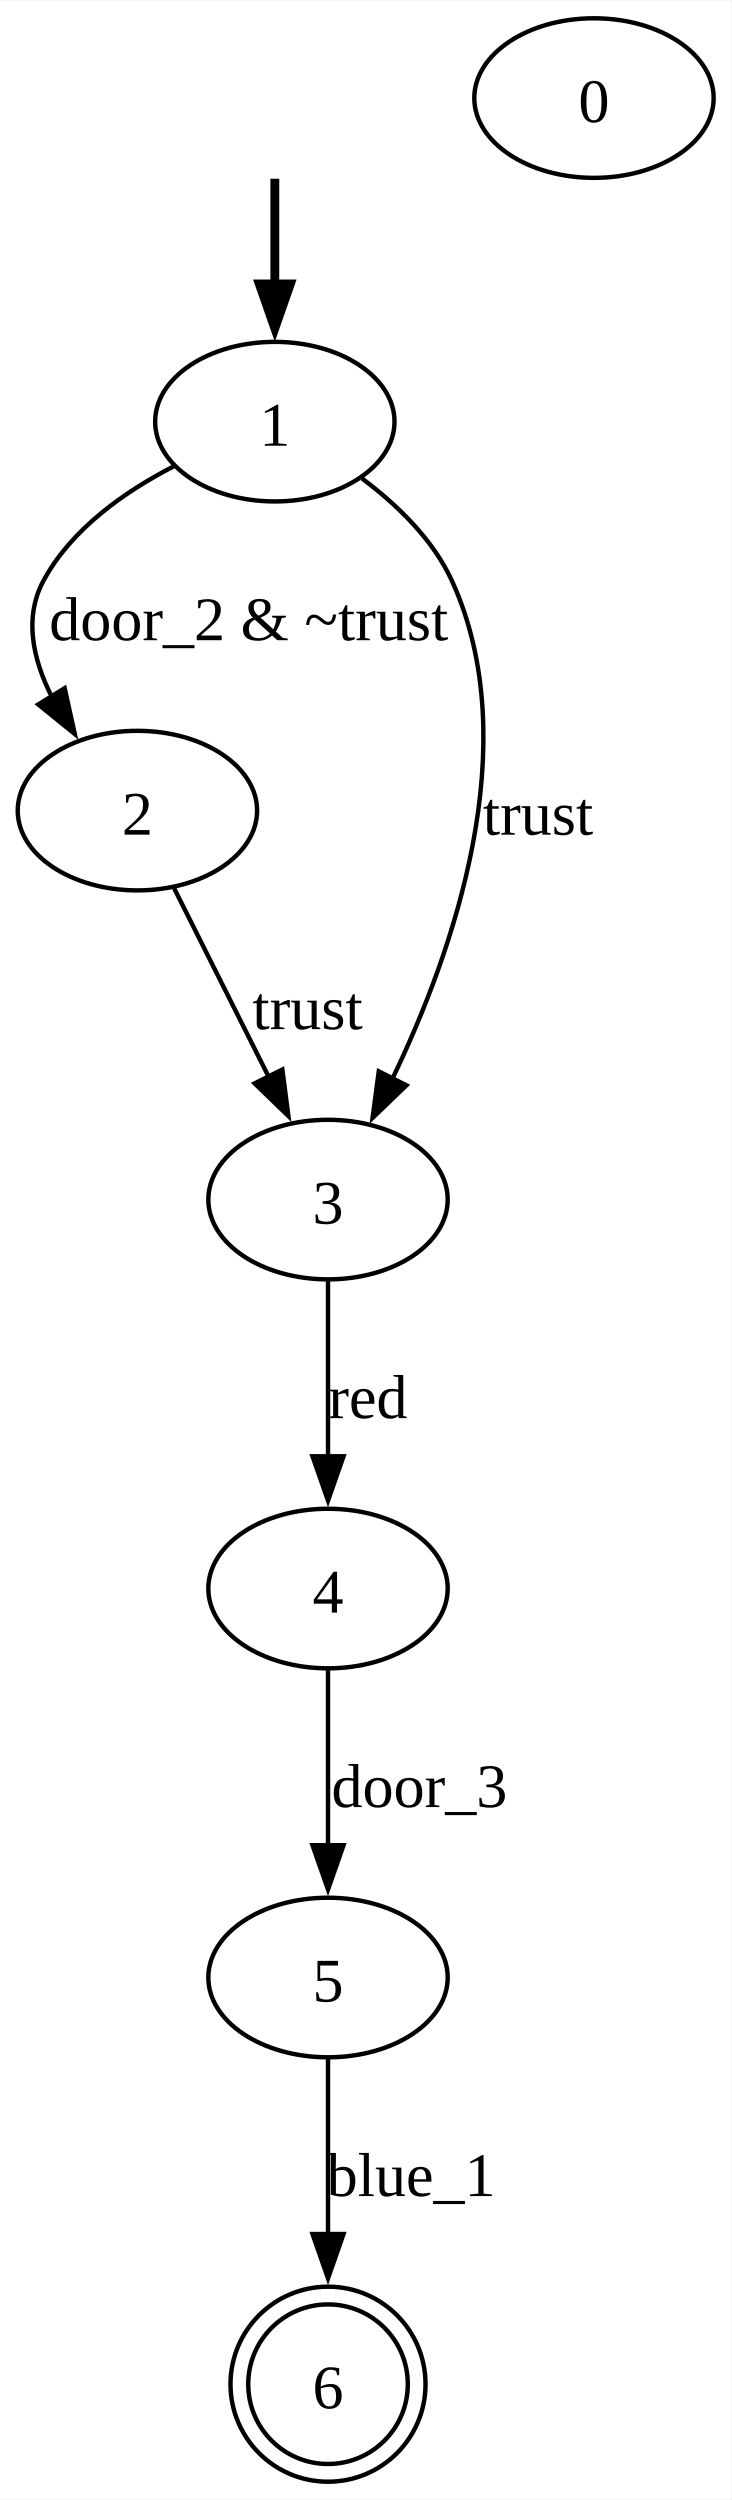
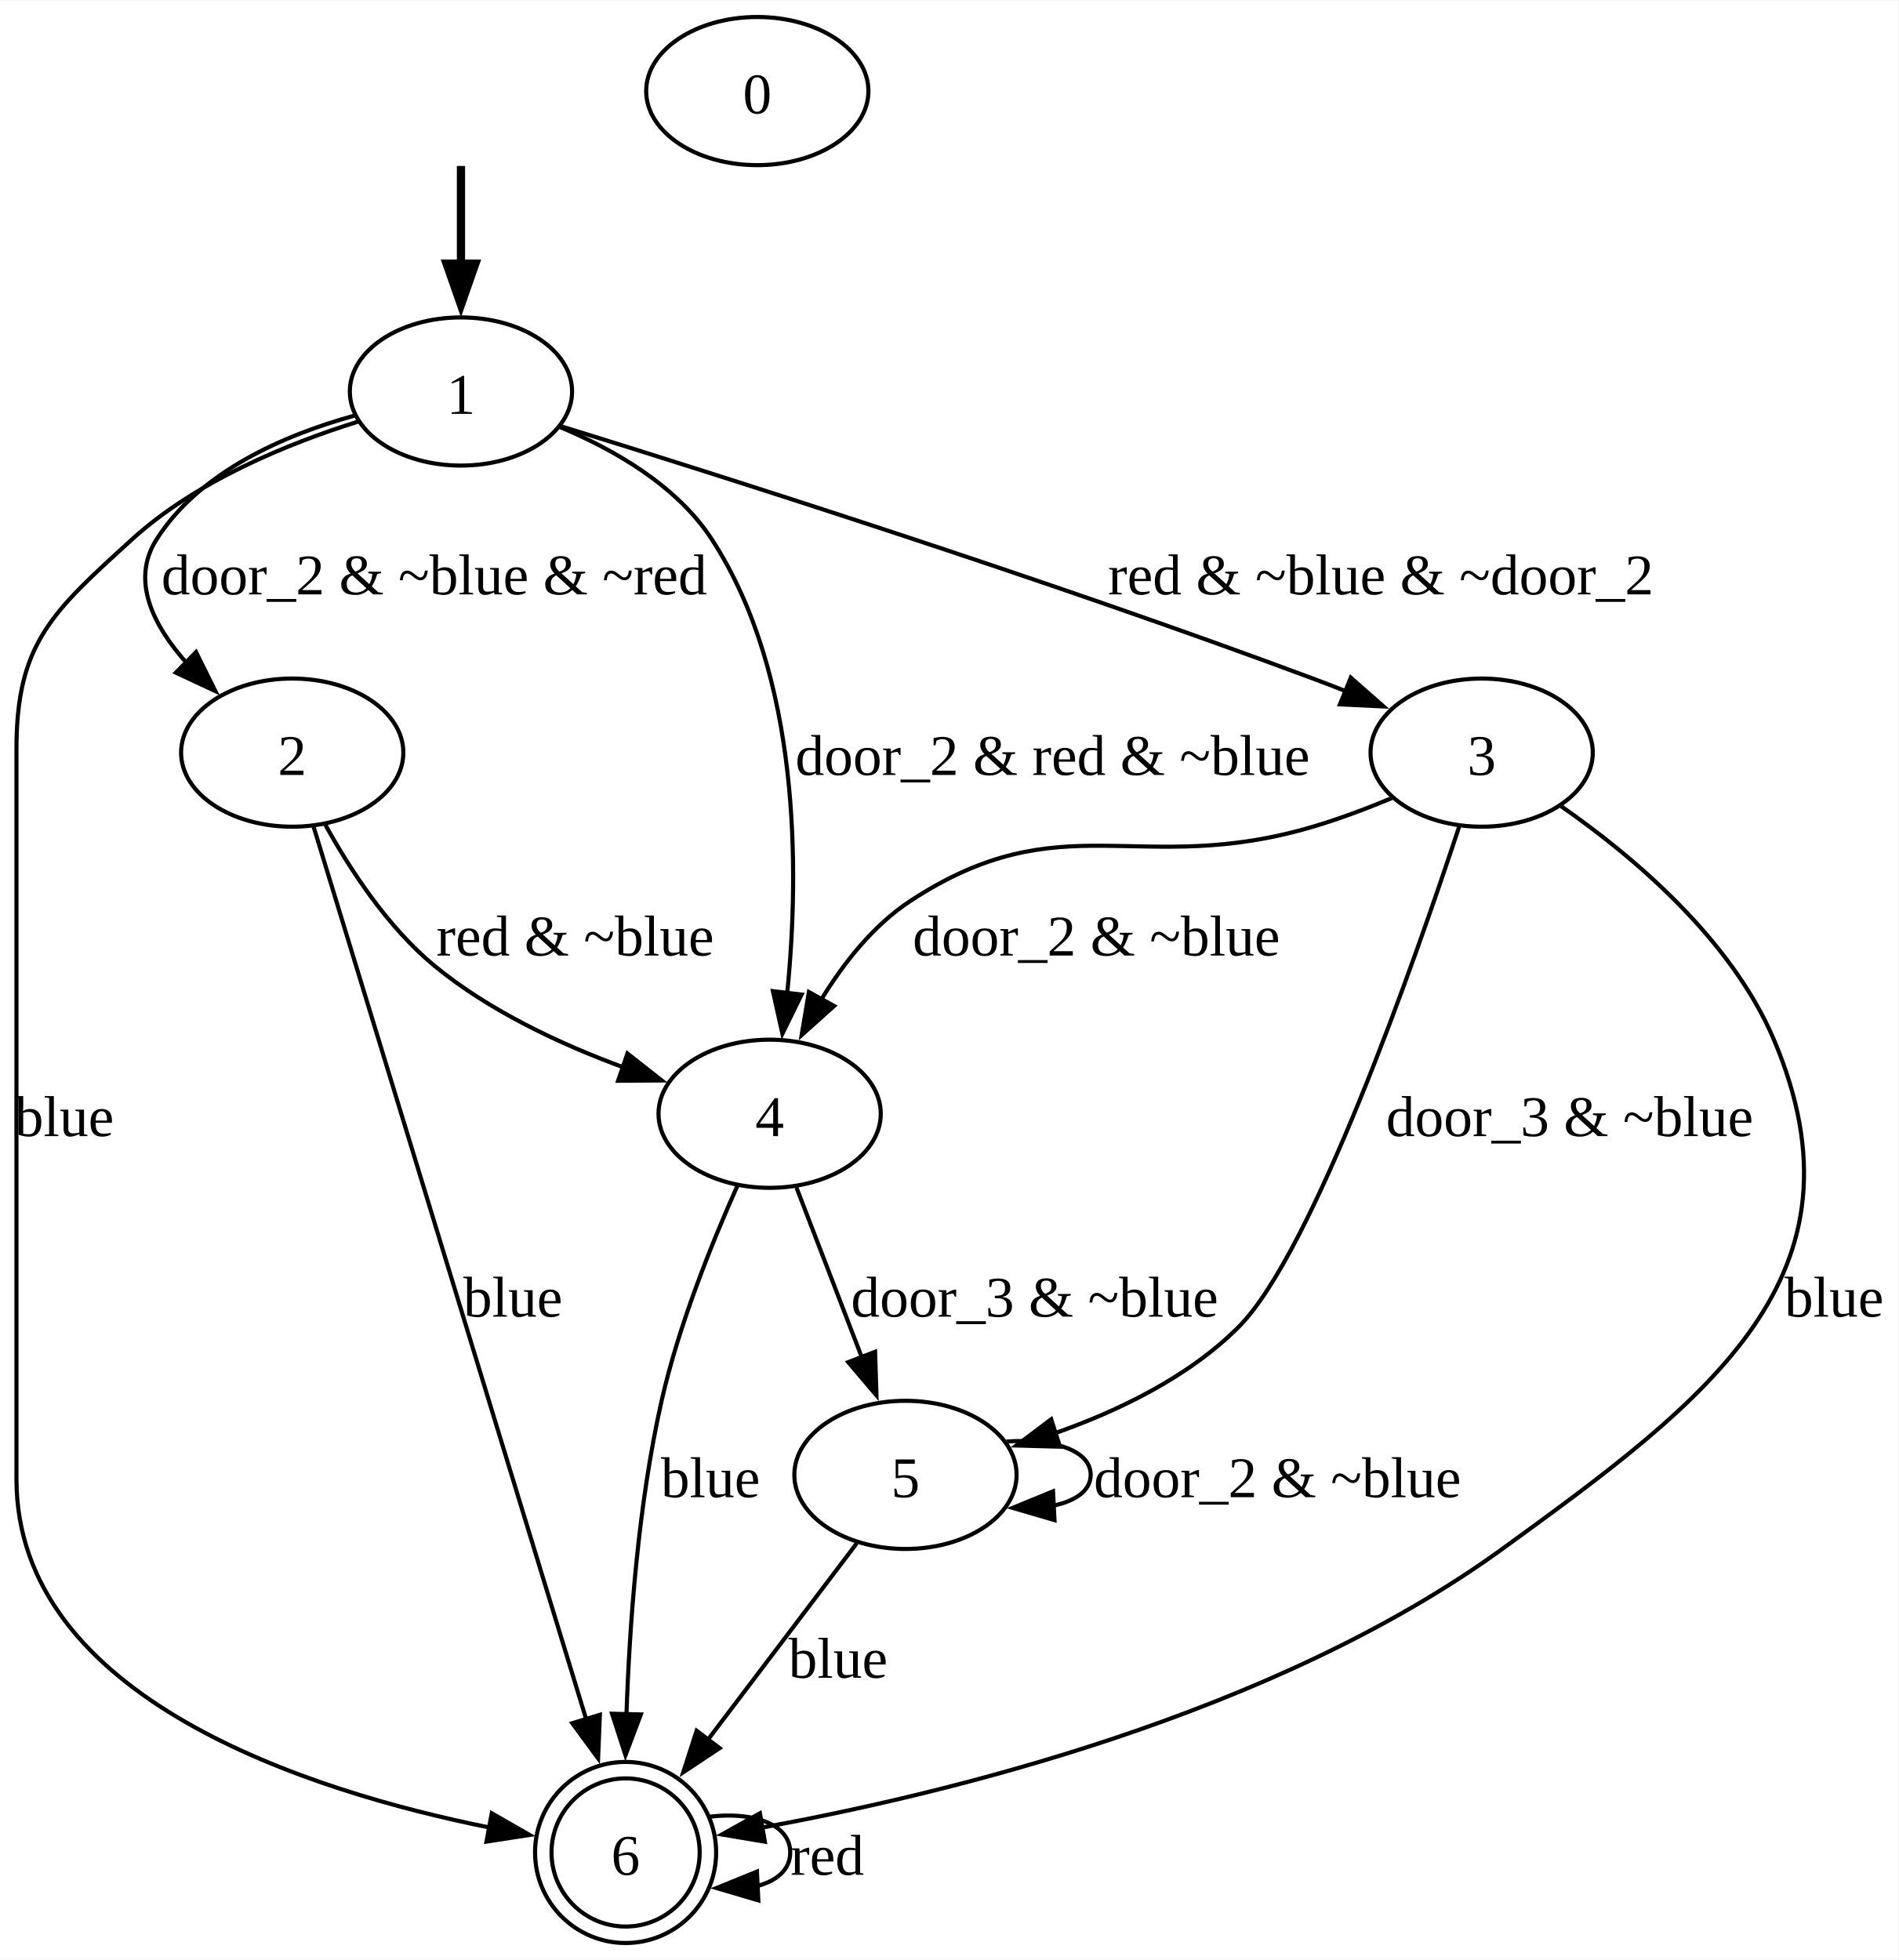
- <svg xmlns="http://www.w3.org/2000/svg" width="165pt" height="564pt" viewBox="0.00 0.00 165.00 563.75">
-   <g id="graph0" class="graph" transform="scale(1 1) rotate(0) translate(4 559.75)">
-     <polygon fill="white" stroke="none" points="-4,4 -4,-559.75 161,-559.75 161,4 -4,4" />
+ <svg xmlns="http://www.w3.org/2000/svg" width="461pt" height="476pt" viewBox="0.00 0.00 461.25 476.00">
+   <g id="graph0" class="graph" transform="scale(1 1) rotate(0) translate(4 472)">
+     <polygon fill="white" stroke="none" points="-4,4 -4,-472 457.25,-472 457.25,4 -4,4" />
    <g id="node1" class="node">
</g>
    <g id="node3" class="node">
-       <ellipse fill="none" stroke="black" cx="58" cy="-464.75" rx="27" ry="18" />
-       <text text-anchor="middle" x="58" y="-459.32" font-family="Times New Roman,serif" font-size="14.00">1</text>
+       <ellipse fill="none" stroke="black" cx="108" cy="-377" rx="27" ry="18" />
+       <text text-anchor="middle" x="108" y="-371.57" font-family="Times New Roman,serif" font-size="14.00">1</text>
    </g>
    <g id="edge1" class="edge">
-       <path fill="none" stroke="black" stroke-width="2" d="M58,-519.56C58,-511.98 58,-502.85 58,-494.29" />
-       <polygon fill="black" stroke="black" stroke-width="2" points="61.5,-495.81 58,-485.81 54.5,-495.81 61.5,-495.81" />
+       <path fill="none" stroke="black" stroke-width="2" d="M108,-431.81C108,-424.23 108,-415.1 108,-406.54" />
+       <polygon fill="black" stroke="black" stroke-width="2" points="111.5,-408.06 108,-398.06 104.5,-408.06 111.5,-408.06" />
    </g>
    <g id="node2" class="node">
-       <ellipse fill="none" stroke="black" cx="130" cy="-537.75" rx="27" ry="18" />
-       <text text-anchor="middle" x="130" y="-532.33" font-family="Times New Roman,serif" font-size="14.00">0</text>
+       <ellipse fill="none" stroke="black" cx="180" cy="-450" rx="27" ry="18" />
+       <text text-anchor="middle" x="180" y="-444.57" font-family="Times New Roman,serif" font-size="14.00">0</text>
    </g>
    <g id="node4" class="node">
-       <ellipse fill="none" stroke="black" cx="27" cy="-377" rx="27" ry="18" />
-       <text text-anchor="middle" x="27" y="-371.57" font-family="Times New Roman,serif" font-size="14.00">2</text>
+       <ellipse fill="none" stroke="black" cx="67" cy="-289.25" rx="27" ry="18" />
+       <text text-anchor="middle" x="67" y="-283.82" font-family="Times New Roman,serif" font-size="14.00">2</text>
+     </g>
+     <g id="edge15" class="edge">
+       <path fill="none" stroke="black" d="M82.01,-371.11C65.18,-366.45 44.49,-357.57 34,-341 27.71,-331.07 33.21,-320.14 41.4,-310.97" />
+       <polygon fill="black" stroke="black" points="43.63,-313.68 48.33,-304.19 38.73,-308.68 43.63,-313.68" />
+       <text text-anchor="middle" x="101.5" y="-327.7" font-family="Times New Roman,serif" font-size="14.00">door_2 &amp; ~blue &amp; ~red</text>
+     </g>
+     <g id="node5" class="node">
+       <ellipse fill="none" stroke="black" cx="356" cy="-289.25" rx="27" ry="18" />
+       <text text-anchor="middle" x="356" y="-283.82" font-family="Times New Roman,serif" font-size="14.00">3</text>
+     </g>
+     <g id="edge3" class="edge">
+       <path fill="none" stroke="black" d="M132.42,-368.52C171.34,-356.46 249.71,-331.59 315,-307.25 317.65,-306.26 320.39,-305.21 323.13,-304.12" />
+       <polygon fill="black" stroke="black" points="324.2,-307.47 332.16,-300.47 321.57,-300.98 324.2,-307.47" />
+       <text text-anchor="middle" x="331.5" y="-327.7" font-family="Times New Roman,serif" font-size="14.00">red &amp; ~blue &amp; ~door_2</text>
+     </g>
+     <g id="node6" class="node">
+       <ellipse fill="none" stroke="black" cx="183" cy="-201.5" rx="27" ry="18" />
+       <text text-anchor="middle" x="183" y="-196.07" font-family="Times New Roman,serif" font-size="14.00">4</text>
+     </g>
+     <g id="edge14" class="edge">
+       <path fill="none" stroke="black" d="M132.12,-368.33C145.25,-362.86 160.5,-354.11 169,-341 190.5,-307.85 190.25,-260.56 187.26,-230.71" />
+       <polygon fill="black" stroke="black" points="190.76,-230.46 186.1,-220.95 183.8,-231.29 190.76,-230.46" />
+       <text text-anchor="middle" x="251.75" y="-283.82" font-family="Times New Roman,serif" font-size="14.00">door_2 &amp; red &amp; ~blue</text>
+     </g>
+     <g id="node8" class="node">
+       <ellipse fill="none" stroke="black" cx="148" cy="-22" rx="18" ry="18" />
+       <ellipse fill="none" stroke="black" cx="148" cy="-22" rx="22" ry="22" />
+       <text text-anchor="middle" x="148" y="-16.57" font-family="Times New Roman,serif" font-size="14.00">6</text>
+     </g>
+     <g id="edge6" class="edge">
+       <path fill="none" stroke="black" d="M82.9,-369.65C65.82,-364.3 43.57,-355.2 28,-341 8.97,-323.64 0,-316.01 0,-290.25 0,-290.25 0,-290.25 0,-112.75 0,-59.35 71.32,-36.84 114.94,-28.06" />
+       <polygon fill="black" stroke="black" points="115.48,-31.52 124.67,-26.26 114.2,-24.64 115.48,-31.52" />
+       <text text-anchor="middle" x="11.62" y="-196.07" font-family="Times New Roman,serif" font-size="14.00">blue</text>
+     </g>
+     <g id="edge2" class="edge">
+       <path fill="none" stroke="black" d="M75,-271.81C81.02,-260.87 90.16,-246.86 101.5,-237.5 114.88,-226.46 132.27,-218.36 147.55,-212.75" />
+       <polygon fill="black" stroke="black" points="148.45,-216.14 156.78,-209.59 146.18,-209.52 148.45,-216.14" />
+       <text text-anchor="middle" x="135.75" y="-239.95" font-family="Times New Roman,serif" font-size="14.00">red &amp; ~blue</text>
+     </g>
+     <g id="edge8" class="edge">
+       <path fill="none" stroke="black" d="M72.19,-271.25C85.55,-227.5 121.28,-110.49 138.49,-54.16" />
+       <polygon fill="black" stroke="black" points="141.75,-55.45 141.32,-44.87 135.05,-53.41 141.75,-55.45" />
+       <text text-anchor="middle" x="120.62" y="-152.2" font-family="Times New Roman,serif" font-size="14.00">blue</text>
    </g>
    <g id="edge5" class="edge">
-       <path fill="none" stroke="black" d="M35.2,-454.68C24.18,-449 12.02,-440.5 5.75,-428.75 1.34,-420.48 3.43,-411.1 7.69,-402.67" />
-       <polygon fill="black" stroke="black" points="10.59,-404.63 12.87,-394.28 4.63,-400.95 10.59,-404.63" />
-       <text text-anchor="middle" x="52.12" y="-415.45" font-family="Times New Roman,serif" font-size="14.00">door_2 &amp; ~trust</text>
+       <path fill="none" stroke="black" d="M334.18,-278.2C328.07,-275.66 321.35,-273.13 315,-271.25 272.64,-258.72 254.21,-277.44 217.25,-253.25 208.2,-247.33 200.94,-238.1 195.47,-229.13" />
+       <polygon fill="black" stroke="black" points="198.67,-227.69 190.78,-220.62 192.54,-231.07 198.67,-227.69" />
+       <text text-anchor="middle" x="262.38" y="-239.95" font-family="Times New Roman,serif" font-size="14.00">door_2 &amp; ~blue</text>
    </g>
-     <g id="node5" class="node">
-       <ellipse fill="none" stroke="black" cx="70" cy="-289.25" rx="27" ry="18" />
-       <text text-anchor="middle" x="70" y="-283.82" font-family="Times New Roman,serif" font-size="14.00">3</text>
+     <g id="node7" class="node">
+       <ellipse fill="none" stroke="black" cx="216" cy="-113.75" rx="27" ry="18" />
+       <text text-anchor="middle" x="216" y="-108.33" font-family="Times New Roman,serif" font-size="14.00">5</text>
    </g>
-     <g id="edge3" class="edge">
-       <path fill="none" stroke="black" d="M77.68,-451.92C85.54,-446.04 93.73,-438.16 98,-428.75 114.72,-391.91 98.27,-345.05 84.46,-316.37" />
-       <polygon fill="black" stroke="black" points="87.69,-315.02 80.05,-307.68 81.45,-318.18 87.69,-315.02" />
-       <text text-anchor="middle" x="117.38" y="-371.57" font-family="Times New Roman,serif" font-size="14.00">trust</text>
+     <g id="edge13" class="edge">
+       <path fill="none" stroke="black" d="M350.52,-271.23C339.67,-238.36 314.93,-167.77 297,-149.75 284.83,-137.52 267.68,-129.27 252.3,-123.87" />
+       <polygon fill="black" stroke="black" points="253.54,-120.6 242.95,-120.89 251.41,-127.26 253.54,-120.6" />
+       <text text-anchor="middle" x="377.38" y="-196.07" font-family="Times New Roman,serif" font-size="14.00">door_3 &amp; ~blue</text>
    </g>
-     <g id="edge6" class="edge">
-       <path fill="none" stroke="black" d="M35.29,-359.47C41.36,-347.37 49.72,-330.7 56.71,-316.75" />
-       <polygon fill="black" stroke="black" points="59.7,-318.59 61.06,-308.09 53.44,-315.46 59.7,-318.59" />
-       <text text-anchor="middle" x="65.38" y="-327.7" font-family="Times New Roman,serif" font-size="14.00">trust</text>
-     </g>
-     <g id="node6" class="node">
-       <ellipse fill="none" stroke="black" cx="70" cy="-201.5" rx="27" ry="18" />
-       <text text-anchor="middle" x="70" y="-196.07" font-family="Times New Roman,serif" font-size="14.00">4</text>
+     <g id="edge7" class="edge">
+       <path fill="none" stroke="black" d="M375.26,-276.26C392.48,-264.28 416.56,-244.15 427,-219.5 451.32,-162.11 411.46,-132.35 361,-95.75 305.37,-55.4 225.64,-36.15 181.19,-28.06" />
+       <polygon fill="black" stroke="black" points="181.84,-24.62 171.39,-26.37 180.64,-31.52 181.84,-24.62" />
+       <text text-anchor="middle" x="441.62" y="-152.2" font-family="Times New Roman,serif" font-size="14.00">blue</text>
    </g>
    <g id="edge4" class="edge">
-       <path fill="none" stroke="black" d="M70,-270.9C70,-259.51 70,-244.34 70,-231.18" />
-       <polygon fill="black" stroke="black" points="73.5,-231.34 70,-221.34 66.5,-231.34 73.5,-231.34" />
-       <text text-anchor="middle" x="79" y="-239.95" font-family="Times New Roman,serif" font-size="14.00">red</text>
+       <path fill="none" stroke="black" d="M189.52,-183.56C194.04,-171.81 200.16,-155.91 205.38,-142.35" />
+       <polygon fill="black" stroke="black" points="208.62,-143.66 208.95,-133.07 202.09,-141.14 208.62,-143.66" />
+       <text text-anchor="middle" x="247.38" y="-152.2" font-family="Times New Roman,serif" font-size="14.00">door_3 &amp; ~blue</text>
    </g>
-     <g id="node7" class="node">
-       <ellipse fill="none" stroke="black" cx="70" cy="-113.75" rx="27" ry="18" />
-       <text text-anchor="middle" x="70" y="-108.33" font-family="Times New Roman,serif" font-size="14.00">5</text>
+     <g id="edge12" class="edge">
+       <path fill="none" stroke="black" d="M175.15,-183.96C169.04,-170.29 160.92,-150.19 156.75,-131.75 151.04,-106.5 148.93,-77.21 148.21,-55.39" />
+       <polygon fill="black" stroke="black" points="151.71,-55.54 147.97,-45.63 144.71,-55.71 151.71,-55.54" />
+       <text text-anchor="middle" x="168.62" y="-108.33" font-family="Times New Roman,serif" font-size="14.00">blue</text>
    </g>
-     <g id="edge7" class="edge">
-       <path fill="none" stroke="black" d="M70,-183.15C70,-171.76 70,-156.59 70,-143.43" />
-       <polygon fill="black" stroke="black" points="73.5,-143.59 70,-133.59 66.5,-143.59 73.5,-143.59" />
-       <text text-anchor="middle" x="90.62" y="-152.2" font-family="Times New Roman,serif" font-size="14.00">door_3</text>
+     <g id="edge11" class="edge">
+       <path fill="none" stroke="black" d="M240.53,-121.85C251.51,-122.62 261,-119.92 261,-113.75 261,-109.89 257.29,-107.39 251.83,-106.25" />
+       <polygon fill="black" stroke="black" points="252.21,-102.76 242.04,-105.73 251.85,-109.75 252.21,-102.76" />
+       <text text-anchor="middle" x="306.38" y="-108.33" font-family="Times New Roman,serif" font-size="14.00">door_2 &amp; ~blue</text>
    </g>
-     <g id="node8" class="node">
-       <ellipse fill="none" stroke="black" cx="70" cy="-22" rx="18" ry="18" />
-       <ellipse fill="none" stroke="black" cx="70" cy="-22" rx="22" ry="22" />
-       <text text-anchor="middle" x="70" y="-16.57" font-family="Times New Roman,serif" font-size="14.00">6</text>
+     <g id="edge9" class="edge">
+       <path fill="none" stroke="black" d="M204.16,-97.12C194.2,-83.97 179.75,-64.9 168,-49.4" />
+       <polygon fill="black" stroke="black" points="170.84,-47.35 162.02,-41.5 165.26,-51.58 170.84,-47.35" />
+       <text text-anchor="middle" x="199.62" y="-64.45" font-family="Times New Roman,serif" font-size="14.00">blue</text>
    </g>
-     <g id="edge2" class="edge">
-       <path fill="none" stroke="black" d="M70,-95.45C70,-84.18 70,-69.12 70,-55.66" />
-       <polygon fill="black" stroke="black" points="73.5,-55.88 70,-45.88 66.5,-55.88 73.5,-55.88" />
-       <text text-anchor="middle" x="88.75" y="-64.45" font-family="Times New Roman,serif" font-size="14.00">blue_1</text>
+     <g id="edge10" class="edge">
+       <path fill="none" stroke="black" d="M168.58,-30.71C178.84,-31.92 188,-29.01 188,-22 188,-17.84 184.77,-15.12 180,-13.85" />
+       <polygon fill="black" stroke="black" points="180.25,-10.36 170.09,-13.36 179.91,-17.35 180.25,-10.36" />
+       <text text-anchor="middle" x="197" y="-16.57" font-family="Times New Roman,serif" font-size="14.00">red</text>
    </g>
  </g>
</svg>
